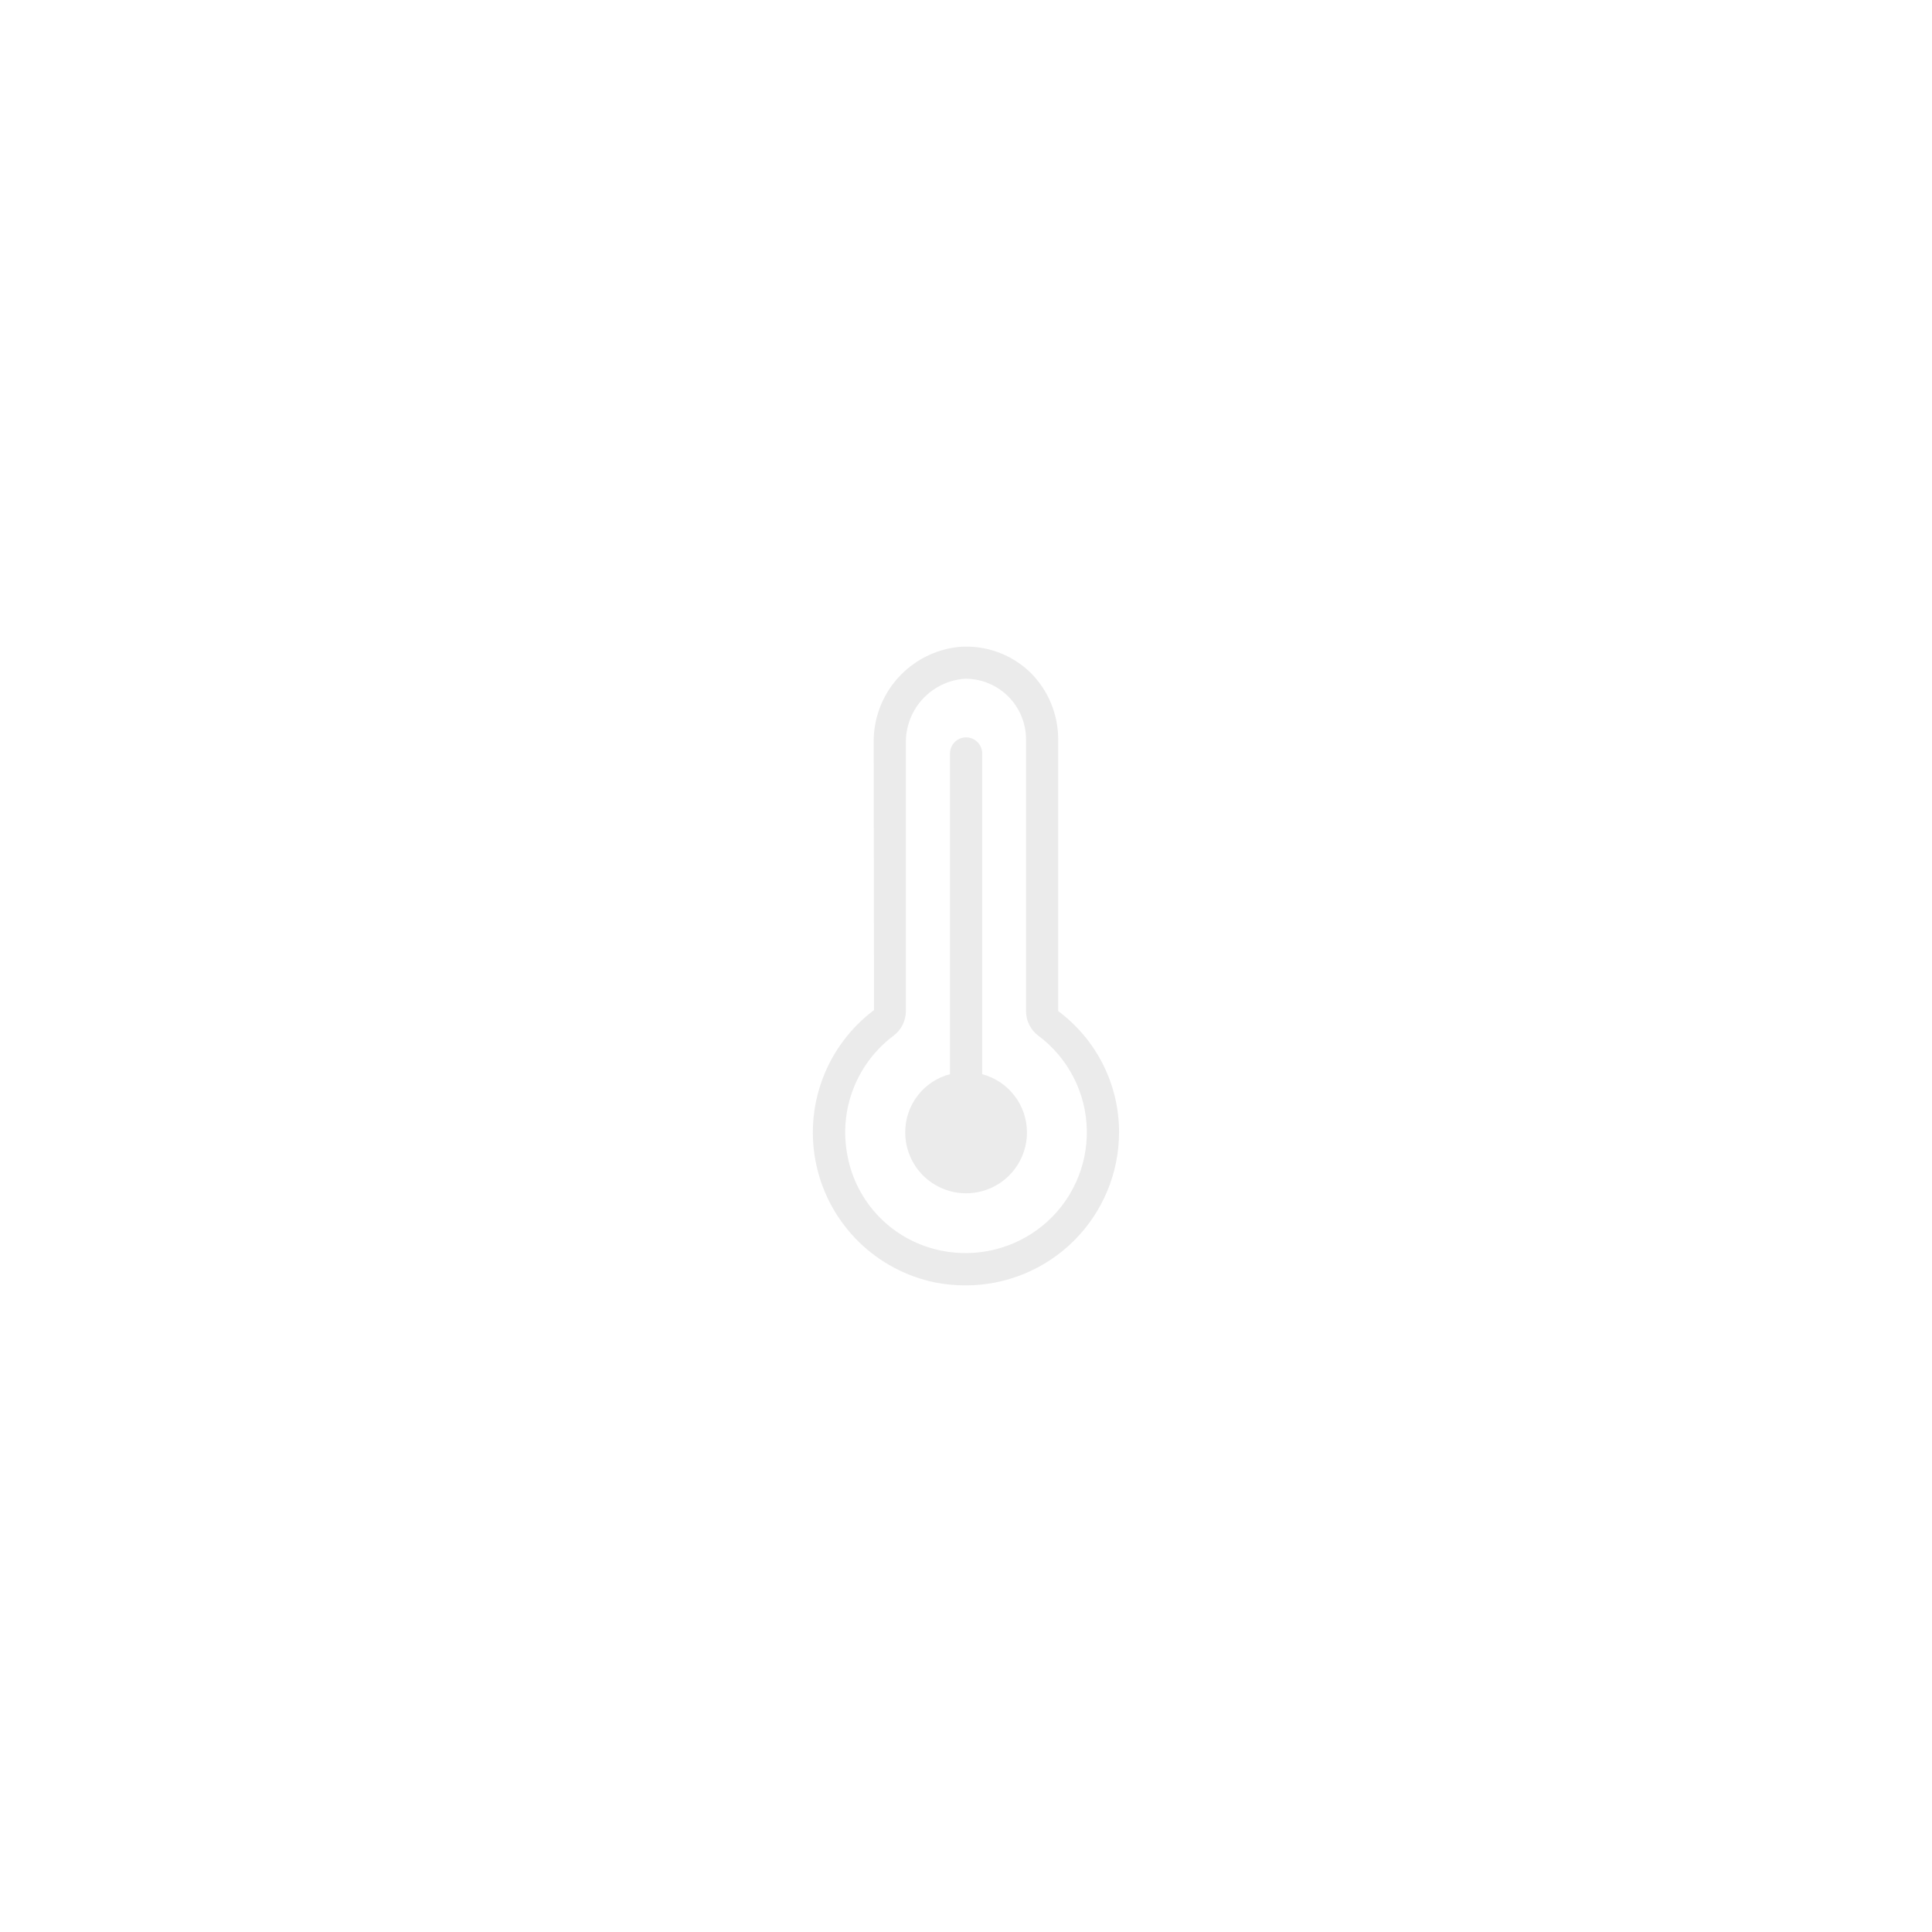
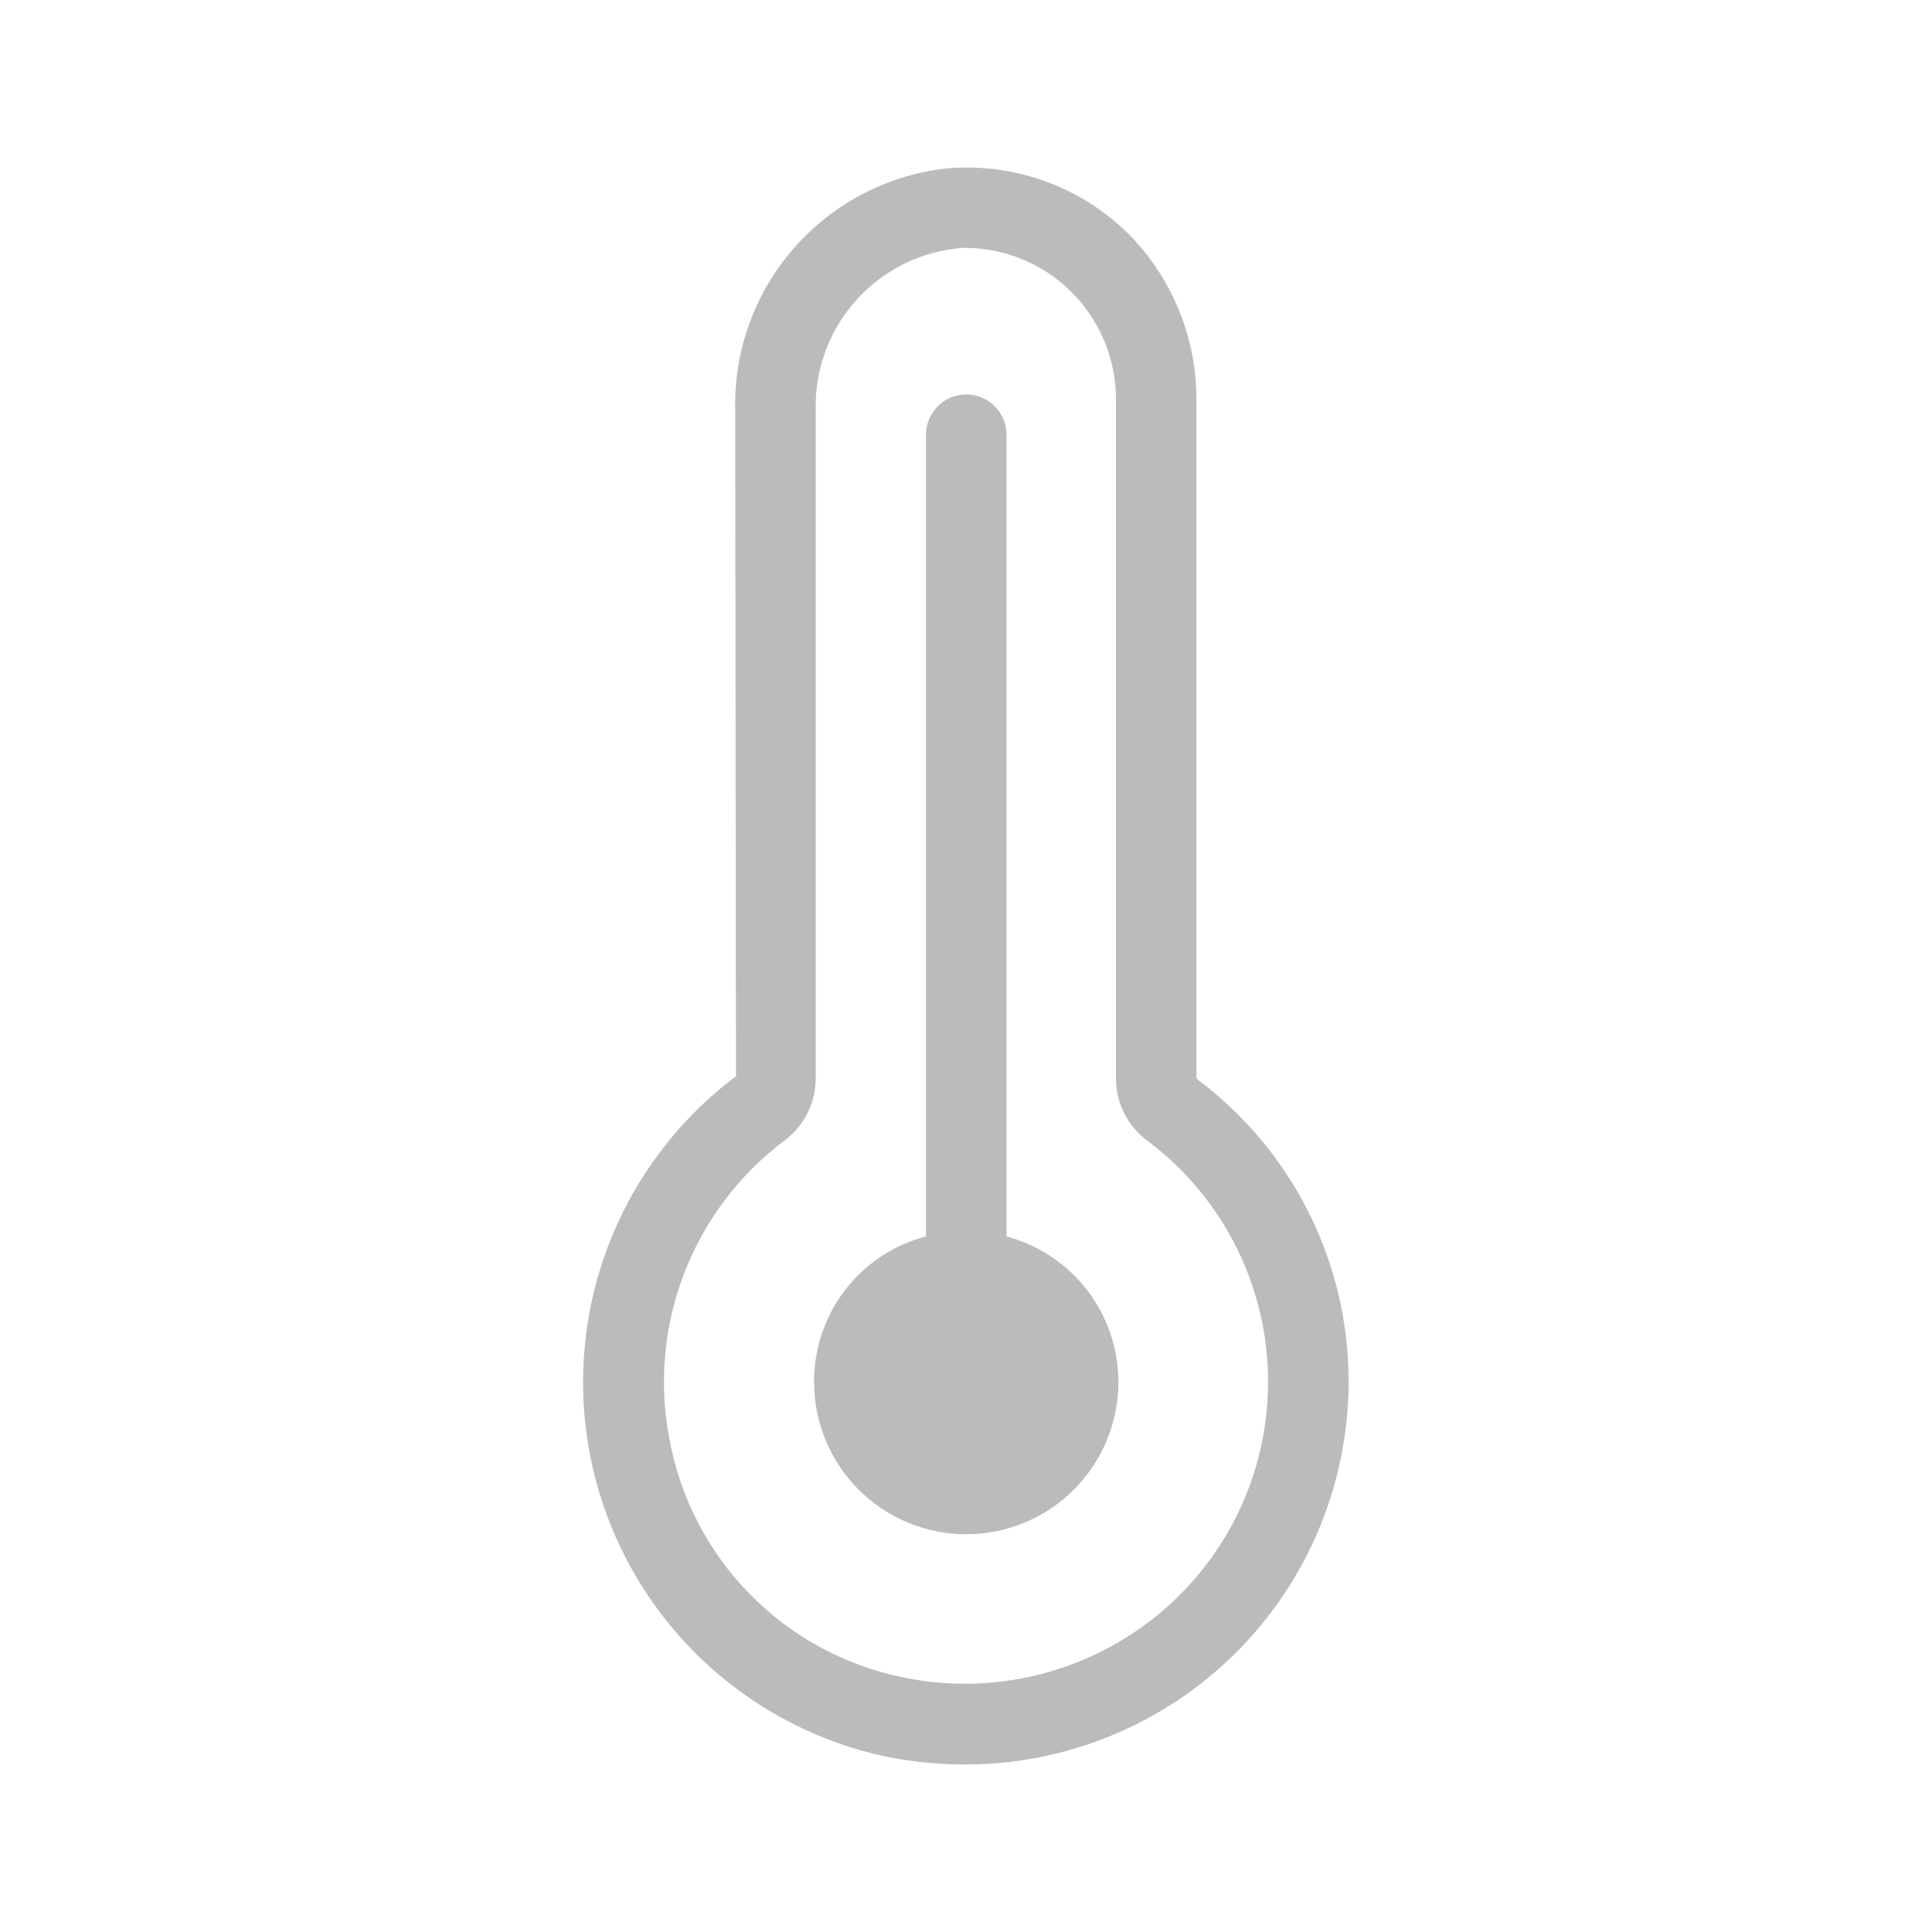
- <svg xmlns="http://www.w3.org/2000/svg" width="500" zoomAndPan="magnify" viewBox="0 0 375 375" height="500" preserveAspectRatio="xMidYMid meet" version="1.0">
-   <path fill="#ebebeb" d="M 205.395 196.25 L 205.395 143.367 C 205.355 138.617 203.473 134.07 200.145 130.68 C 198.324 128.879 196.137 127.488 193.734 126.602 C 191.328 125.719 188.762 125.363 186.207 125.555 C 181.582 126.012 177.301 128.195 174.219 131.672 C 171.137 135.148 169.48 139.66 169.582 144.305 L 169.645 196.055 C 165.066 199.492 161.582 204.18 159.605 209.551 C 157.625 214.918 157.242 220.746 158.496 226.332 C 159.75 231.914 162.59 237.02 166.672 241.027 C 170.758 245.035 175.914 247.781 181.52 248.93 C 183.477 249.309 185.465 249.496 187.457 249.492 C 195.336 249.492 202.895 246.367 208.473 240.801 C 214.047 235.238 217.191 227.688 217.207 219.805 C 217.219 215.23 216.156 210.715 214.102 206.621 C 212.051 202.531 209.07 198.98 205.395 196.25 Z M 202.395 237.875 C 199.68 240.098 196.504 241.691 193.102 242.531 C 189.695 243.375 186.145 243.449 182.707 242.75 C 178.145 241.84 173.961 239.578 170.707 236.254 C 167.449 232.934 165.273 228.707 164.457 224.125 C 163.648 219.828 164.055 215.395 165.637 211.32 C 167.215 207.242 169.902 203.691 173.395 201.062 C 174.148 200.508 174.762 199.781 175.184 198.945 C 175.609 198.109 175.828 197.188 175.832 196.25 L 175.832 144.305 C 175.762 141.254 176.832 138.281 178.828 135.973 C 180.828 133.664 183.613 132.176 186.645 131.805 C 186.934 131.758 187.227 131.734 187.52 131.742 C 190.594 131.777 193.531 133.012 195.703 135.184 C 197.875 137.359 199.113 140.297 199.145 143.367 L 199.145 196.25 C 199.148 197.188 199.367 198.109 199.793 198.945 C 200.215 199.781 200.828 200.508 201.582 201.062 C 204.422 203.188 206.742 205.934 208.363 209.086 C 209.988 212.242 210.871 215.723 210.949 219.27 C 211.027 222.816 210.301 226.336 208.816 229.559 C 207.336 232.781 205.137 235.625 202.395 237.875 Z M 202.395 237.875 " fill-opacity="1" fill-rule="nonzero" />
-   <path fill="#ebebeb" d="M 199.332 219.805 C 199.332 222.938 198.086 225.945 195.871 228.16 C 193.656 230.375 190.652 231.617 187.52 231.617 C 184.387 231.617 181.383 230.375 179.164 228.16 C 176.949 225.945 175.707 222.938 175.707 219.805 C 175.691 217.223 176.539 214.711 178.109 212.66 C 179.684 210.613 181.895 209.145 184.395 208.492 L 184.395 146.25 C 184.395 145.422 184.723 144.625 185.309 144.039 C 185.895 143.453 186.691 143.125 187.52 143.125 C 188.348 143.125 189.141 143.453 189.727 144.039 C 190.312 144.625 190.645 145.422 190.645 146.25 L 190.645 208.5 C 193.137 209.16 195.34 210.629 196.91 212.676 C 198.48 214.719 199.332 217.227 199.332 219.805 Z M 199.332 219.805 " fill-opacity="1" fill-rule="nonzero" />
+ <svg xmlns="http://www.w3.org/2000/svg" width="93" height="93" viewBox="0 0 93 93" fill="none">
+   <path d="M57.593 51.925V19.139C57.57 16.194 56.403 13.373 54.338 11.273C53.21 10.155 51.854 9.292 50.363 8.744C48.872 8.196 47.281 7.974 45.697 8.095C42.83 8.377 40.176 9.732 38.265 11.887C36.354 14.043 35.327 16.84 35.39 19.72L35.428 51.805C32.591 53.936 30.43 56.841 29.203 60.171C27.977 63.5 27.739 67.113 28.516 70.575C29.294 74.037 31.054 77.201 33.587 79.687C36.119 82.173 39.315 83.874 42.791 84.588C44.004 84.821 45.237 84.938 46.472 84.936C51.357 84.936 56.043 82.998 59.501 79.547C62.959 76.097 64.907 71.415 64.917 66.53C64.924 63.692 64.265 60.893 62.993 58.356C61.721 55.819 59.872 53.617 57.593 51.925ZM55.733 77.733C54.051 79.111 52.083 80.098 49.971 80.62C47.86 81.143 45.658 81.189 43.527 80.755C40.699 80.192 38.105 78.788 36.087 76.728C34.068 74.668 32.718 72.047 32.212 69.208C31.711 66.545 31.964 63.794 32.943 61.268C33.922 58.741 35.588 56.538 37.753 54.909C38.221 54.564 38.601 54.114 38.863 53.596C39.126 53.078 39.263 52.506 39.265 51.925V19.72C39.222 17.827 39.884 15.985 41.123 14.553C42.362 13.121 44.089 12.2 45.968 11.97C46.148 11.939 46.329 11.926 46.511 11.931C48.416 11.951 50.238 12.717 51.585 14.065C52.932 15.412 53.698 17.233 53.718 19.139V51.925C53.72 52.506 53.857 53.078 54.12 53.596C54.382 54.114 54.762 54.564 55.23 54.909C56.991 56.227 58.429 57.928 59.435 59.884C60.441 61.84 60.99 63.999 61.038 66.198C61.087 68.397 60.634 70.578 59.715 72.577C58.796 74.575 57.435 76.338 55.733 77.733Z" fill="#BBBBBB" />
+   <path d="M53.835 66.53C53.835 68.472 53.063 70.335 51.69 71.708C50.317 73.082 48.454 73.853 46.511 73.853C44.569 73.853 42.706 73.082 41.333 71.708C39.959 70.335 39.188 68.472 39.188 66.53C39.179 64.928 39.703 63.37 40.679 62.1C41.654 60.83 43.025 59.92 44.574 59.516V20.925C44.574 20.411 44.778 19.918 45.141 19.555C45.505 19.191 45.998 18.987 46.511 18.987C47.025 18.987 47.518 19.191 47.881 19.555C48.245 19.918 48.449 20.411 48.449 20.925V59.52C49.994 59.93 51.361 60.84 52.335 62.108C53.309 63.376 53.837 64.931 53.835 66.53Z" fill="#BBBBBB" />
</svg>
